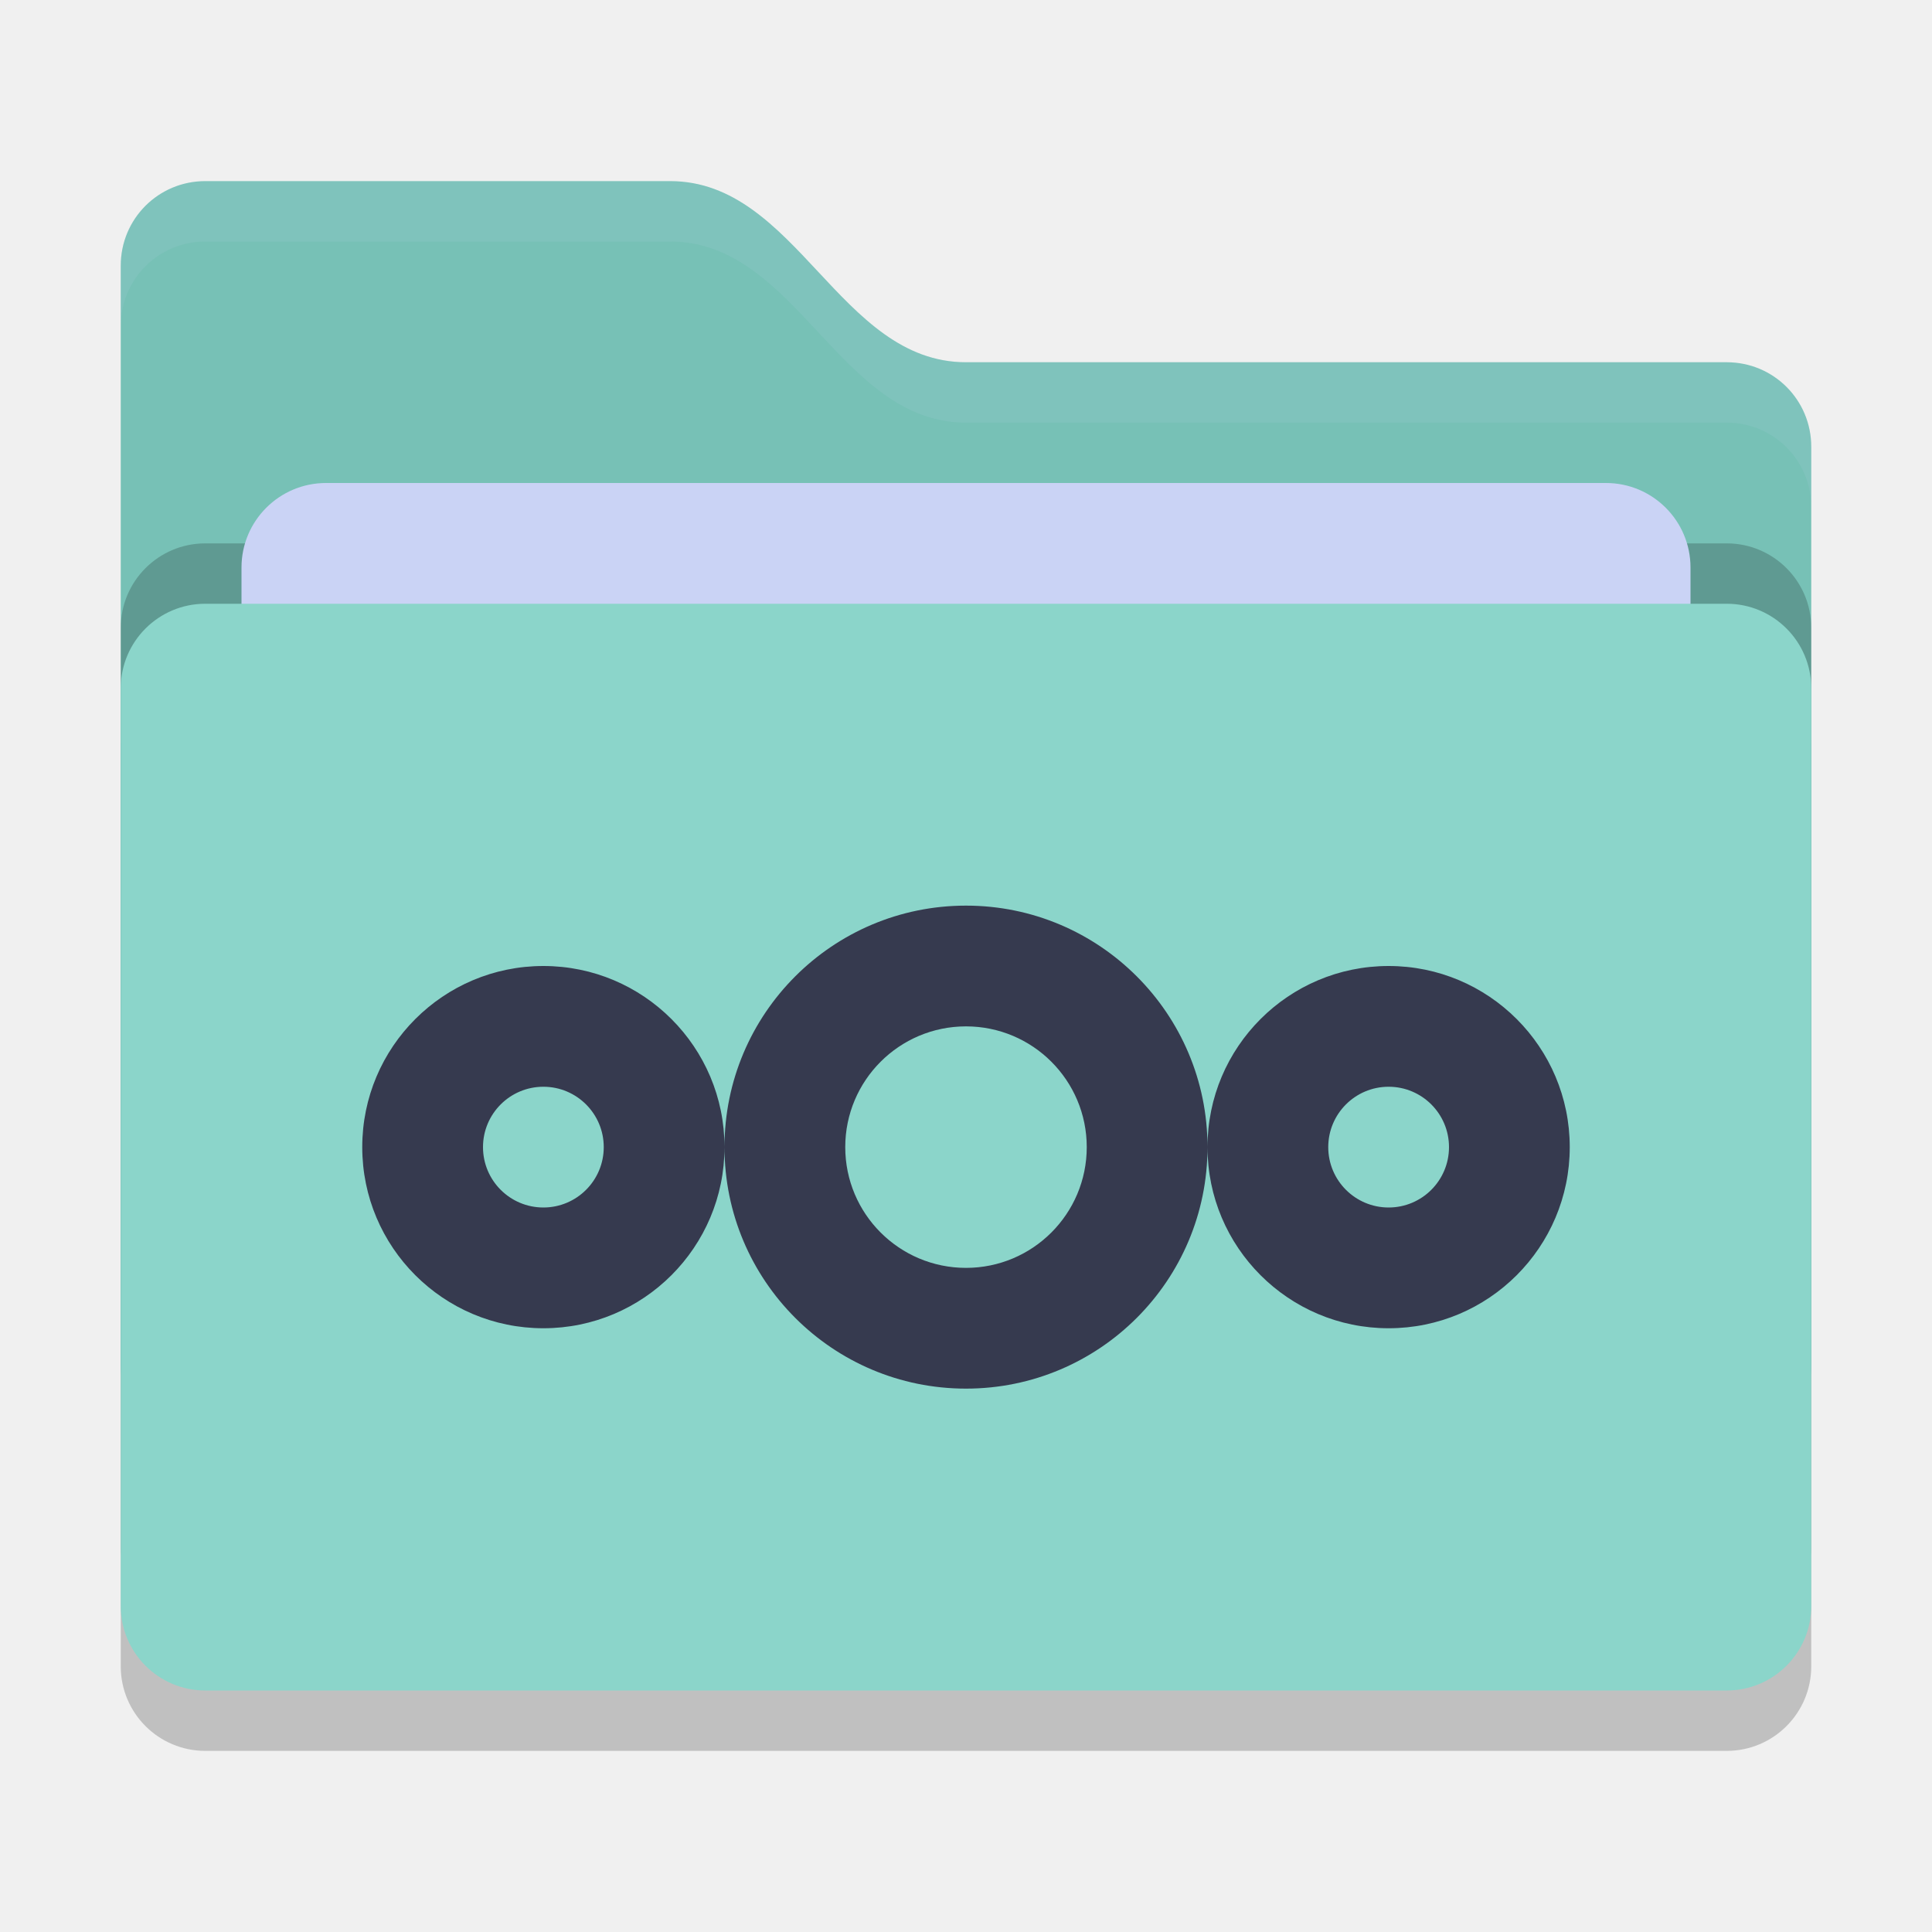
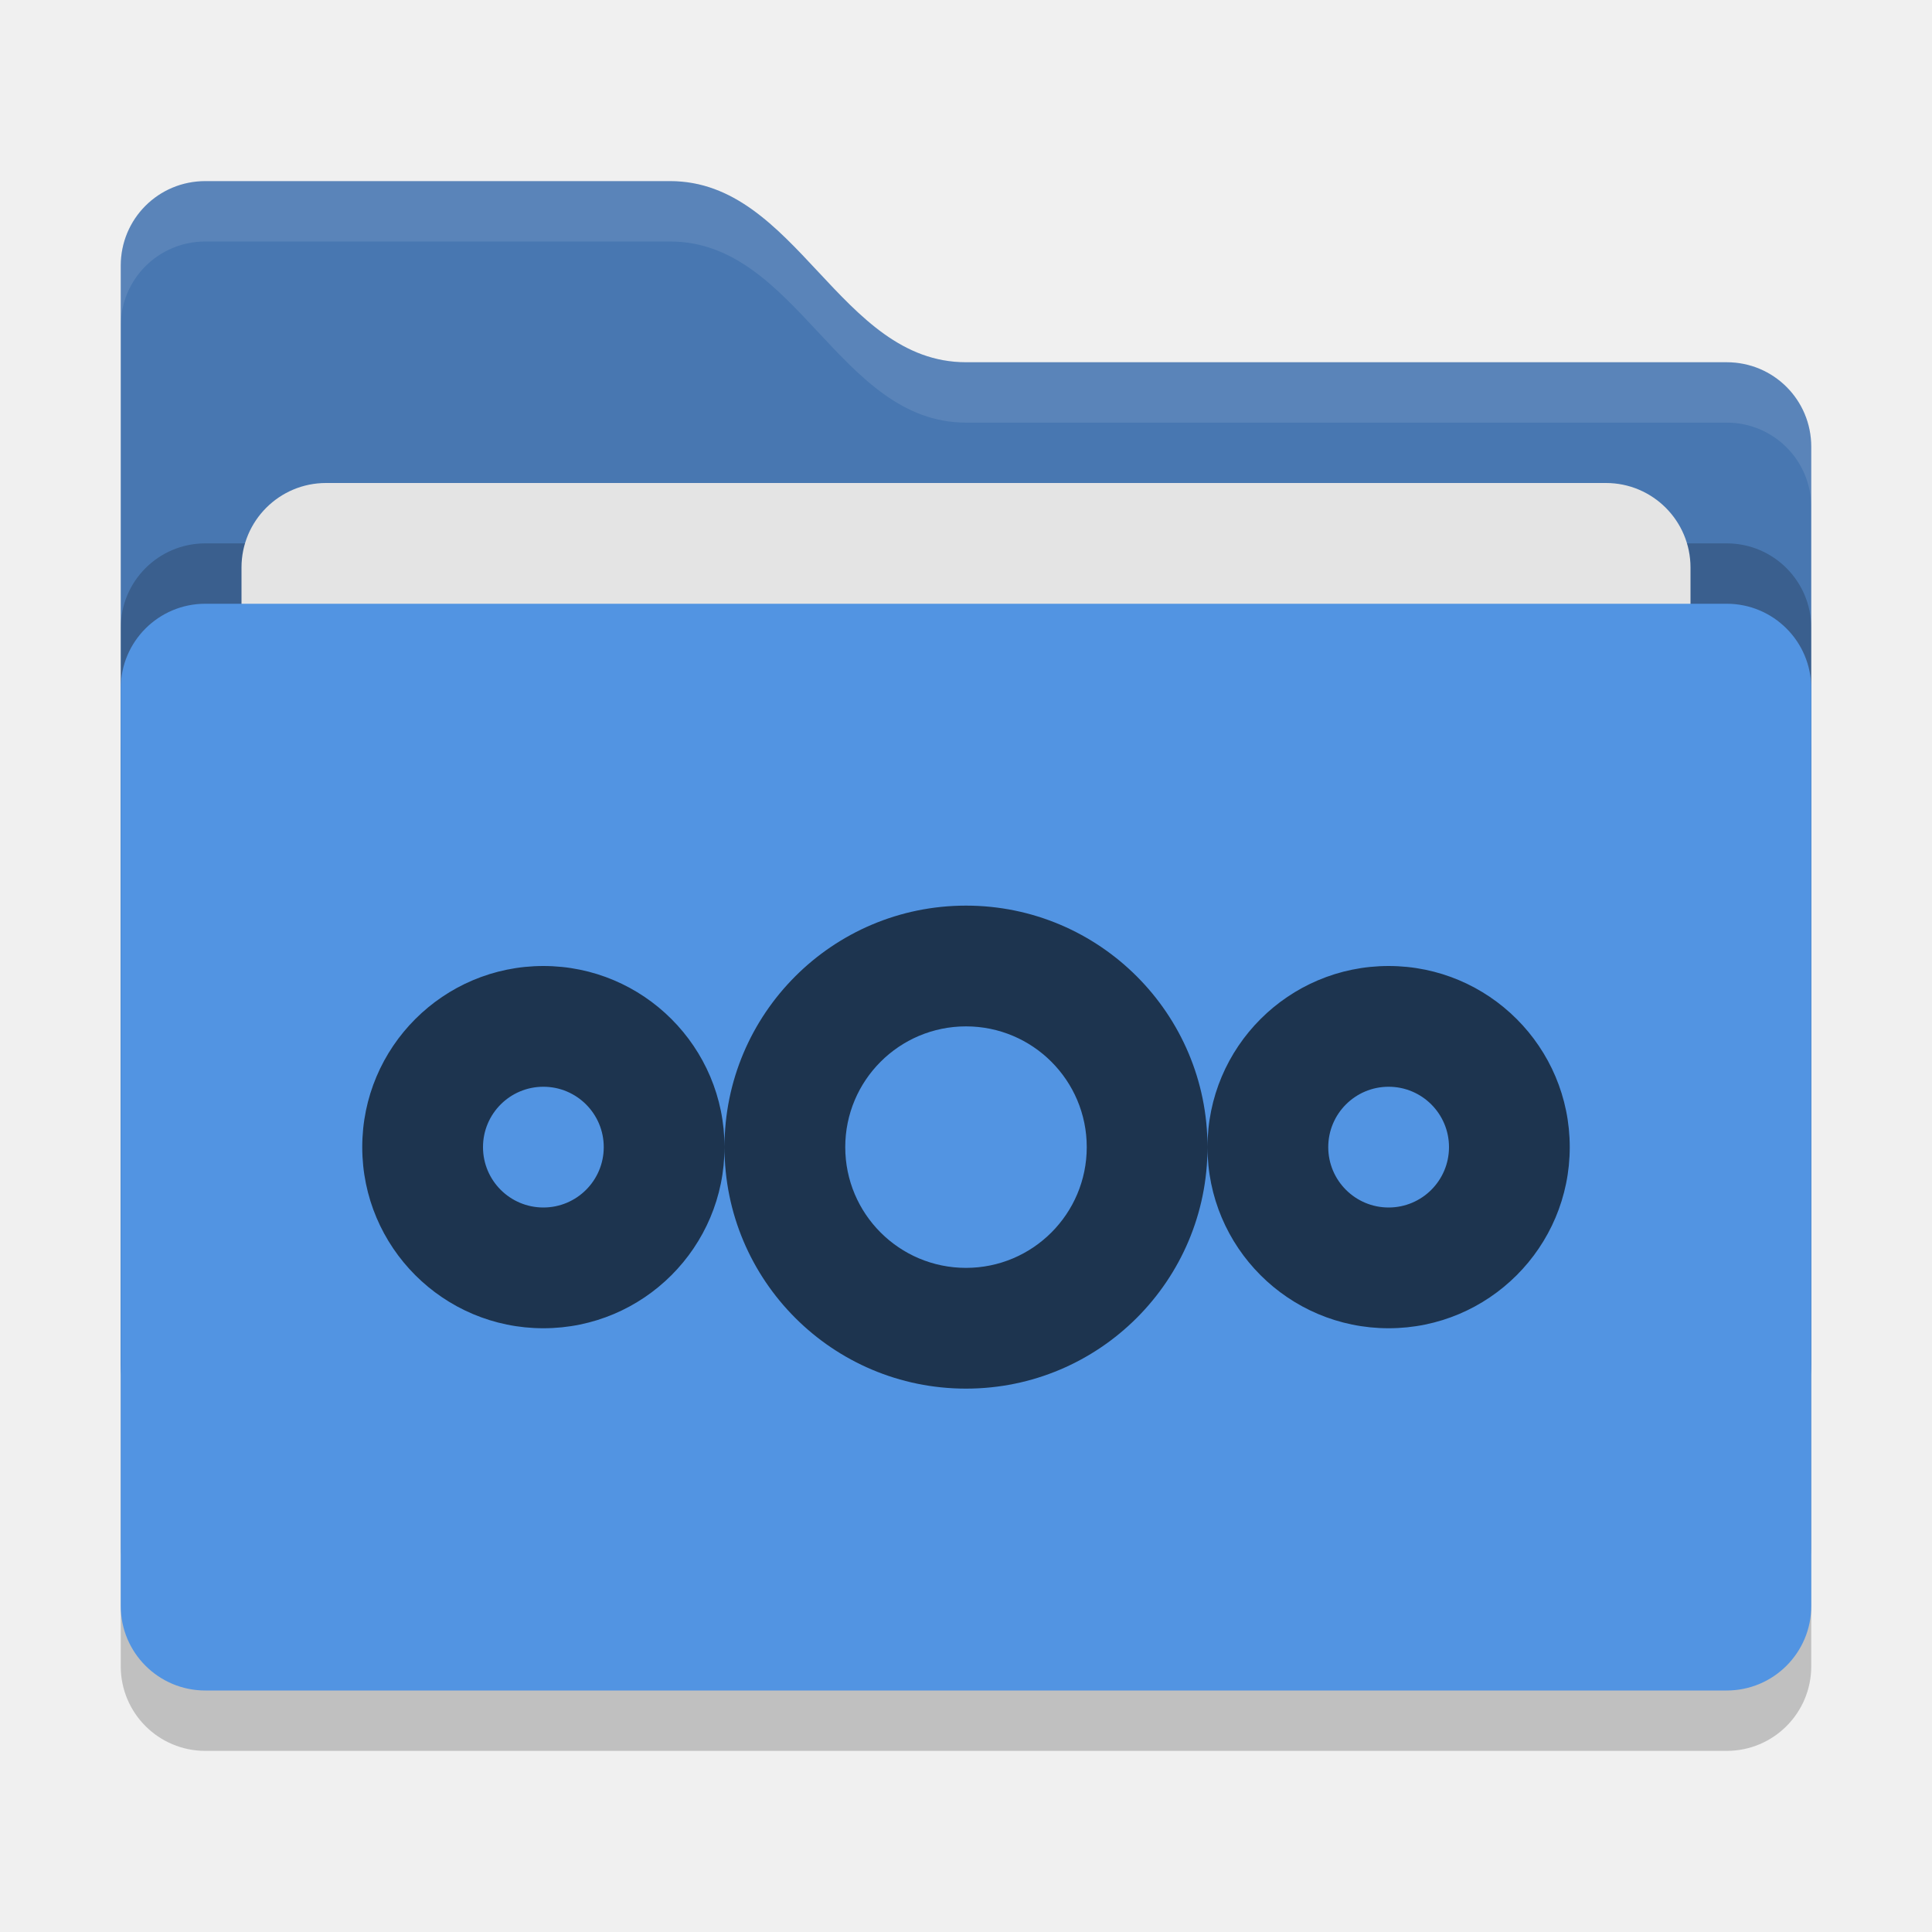
<svg xmlns="http://www.w3.org/2000/svg" width="32" height="32" version="1">
  <rect style="opacity:0.2" width="28" height="18" x="2" y="11" rx="1.4" ry="1.4" />
-   <path style="fill:#77C1B6" d="M 2,22.6 C 2,23.376 2.624,24 3.4,24 H 28.6 C 29.376,24 30,23.376 30,22.6 V 7.4 C 30,6.624 29.376,6 28.6,6 H 16 C 13.9,6 13.2,3 11.1,3 H 3.4 C 2.624,3 2,3.624 2,4.4" />
+   <path style="fill:#4877b1" d="M 2,22.6 C 2,23.376 2.624,24 3.4,24 H 28.6 C 29.376,24 30,23.376 30,22.6 V 7.4 C 30,6.624 29.376,6 28.6,6 H 16 C 13.9,6 13.2,3 11.1,3 H 3.4 C 2.624,3 2,3.624 2,4.4" />
  <rect style="opacity:0.2" width="28" height="18" x="2" y="9" rx="1.4" ry="1.4" />
-   <rect style="fill:#CAD3F5" width="24" height="11" x="4" y="8" rx="1.4" ry="1.4" />
-   <rect style="fill:#8BD5CA" width="28" height="18" x="2" y="10" rx="1.4" ry="1.4" />
-   <path style="opacity:0.1;fill:#CAD3F5" d="M 3.4,3 C 2.625,3 2,3.625 2,4.4 V 5.4 C 2,4.625 2.625,4 3.4,4 H 11.1 C 13.2,4 13.9,7 16,7 H 28.6 C 29.375,7 30,7.625 30,8.4 V 7.4 C 30,6.625 29.375,6 28.6,6 H 16 C 13.9,6 13.2,3 11.1,3 Z" />
-   <path style="fill:#363A4F" d="m 23,16 a 3,3 0 0 0 -3,3 3,3 0 0 0 3,3 3,3 0 0 0 3,-3 3,3 0 0 0 -3,-3 z m 0,2 a 1,1 0 0 1 1,1 1,1 0 0 1 -1,1 1,1 0 0 1 -1,-1 1,1 0 0 1 1,-1 z M 9,16 a 3,3 0 0 0 -3,3 3,3 0 0 0 3,3 3,3 0 0 0 3,-3 3,3 0 0 0 -3,-3 z m 0,2 a 1,1 0 0 1 1,1 1,1 0 0 1 -1,1 1,1 0 0 1 -1,-1 1,1 0 0 1 1,-1 z m 7,-3 a 4,4 0 0 0 -4,4 4,4 0 0 0 4,4 4,4 0 0 0 4,-4 4,4 0 0 0 -4,-4 z m 0,2 a 2,2 0 0 1 2,2 2,2 0 0 1 -2,2 2,2 0 0 1 -2,-2 2,2 0 0 1 2,-2 z" />
+   <rect style="fill:#e4e4e4" width="24" height="11" x="4" y="8" rx="1.4" ry="1.4" />
+   <rect style="fill:#5294e2" width="28" height="18" x="2" y="10" rx="1.4" ry="1.4" />
+   <path style="opacity:0.1;fill:#ffffff" d="M 3.4,3 C 2.625,3 2,3.625 2,4.4 V 5.4 C 2,4.625 2.625,4 3.4,4 H 11.1 C 13.2,4 13.9,7 16,7 H 28.6 C 29.375,7 30,7.625 30,8.4 V 7.4 C 30,6.625 29.375,6 28.6,6 H 16 C 13.9,6 13.2,3 11.1,3 Z" />
+   <path style="fill:#1d344f" d="m 23,16 a 3,3 0 0 0 -3,3 3,3 0 0 0 3,3 3,3 0 0 0 3,-3 3,3 0 0 0 -3,-3 z m 0,2 a 1,1 0 0 1 1,1 1,1 0 0 1 -1,1 1,1 0 0 1 -1,-1 1,1 0 0 1 1,-1 z M 9,16 a 3,3 0 0 0 -3,3 3,3 0 0 0 3,3 3,3 0 0 0 3,-3 3,3 0 0 0 -3,-3 z m 0,2 a 1,1 0 0 1 1,1 1,1 0 0 1 -1,1 1,1 0 0 1 -1,-1 1,1 0 0 1 1,-1 z m 7,-3 a 4,4 0 0 0 -4,4 4,4 0 0 0 4,4 4,4 0 0 0 4,-4 4,4 0 0 0 -4,-4 z m 0,2 a 2,2 0 0 1 2,2 2,2 0 0 1 -2,2 2,2 0 0 1 -2,-2 2,2 0 0 1 2,-2 z" />
</svg>
